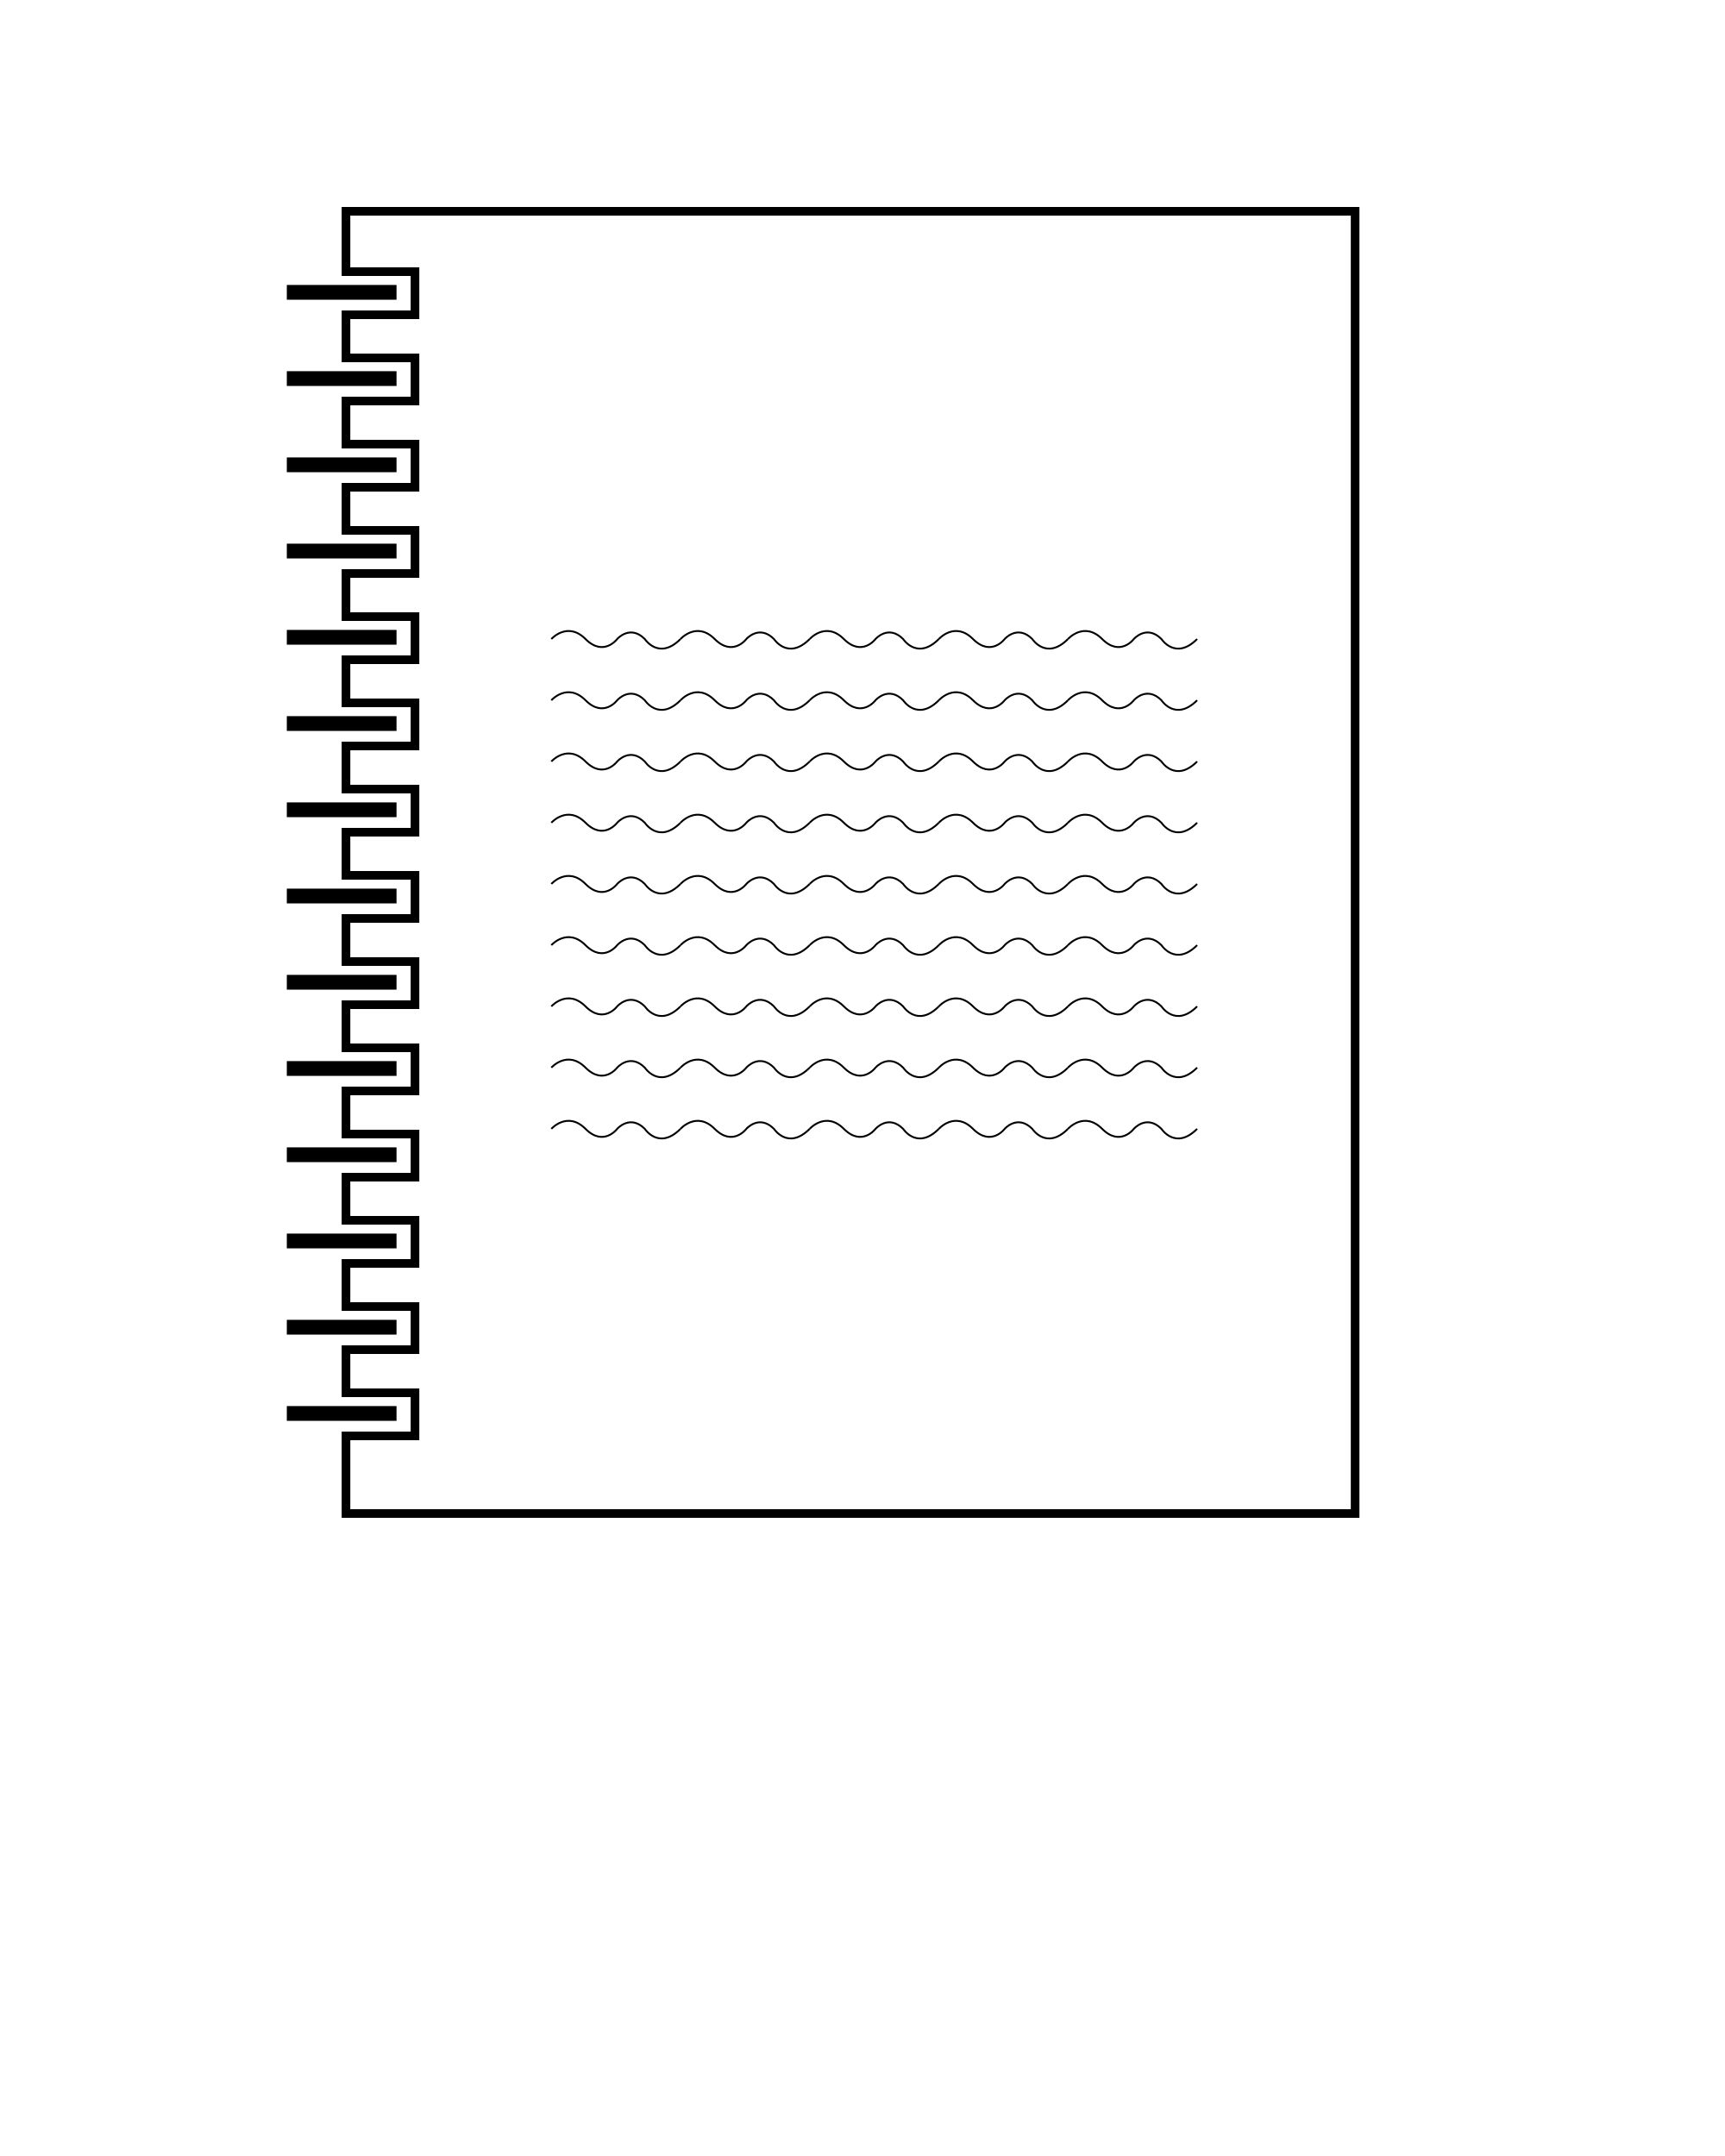
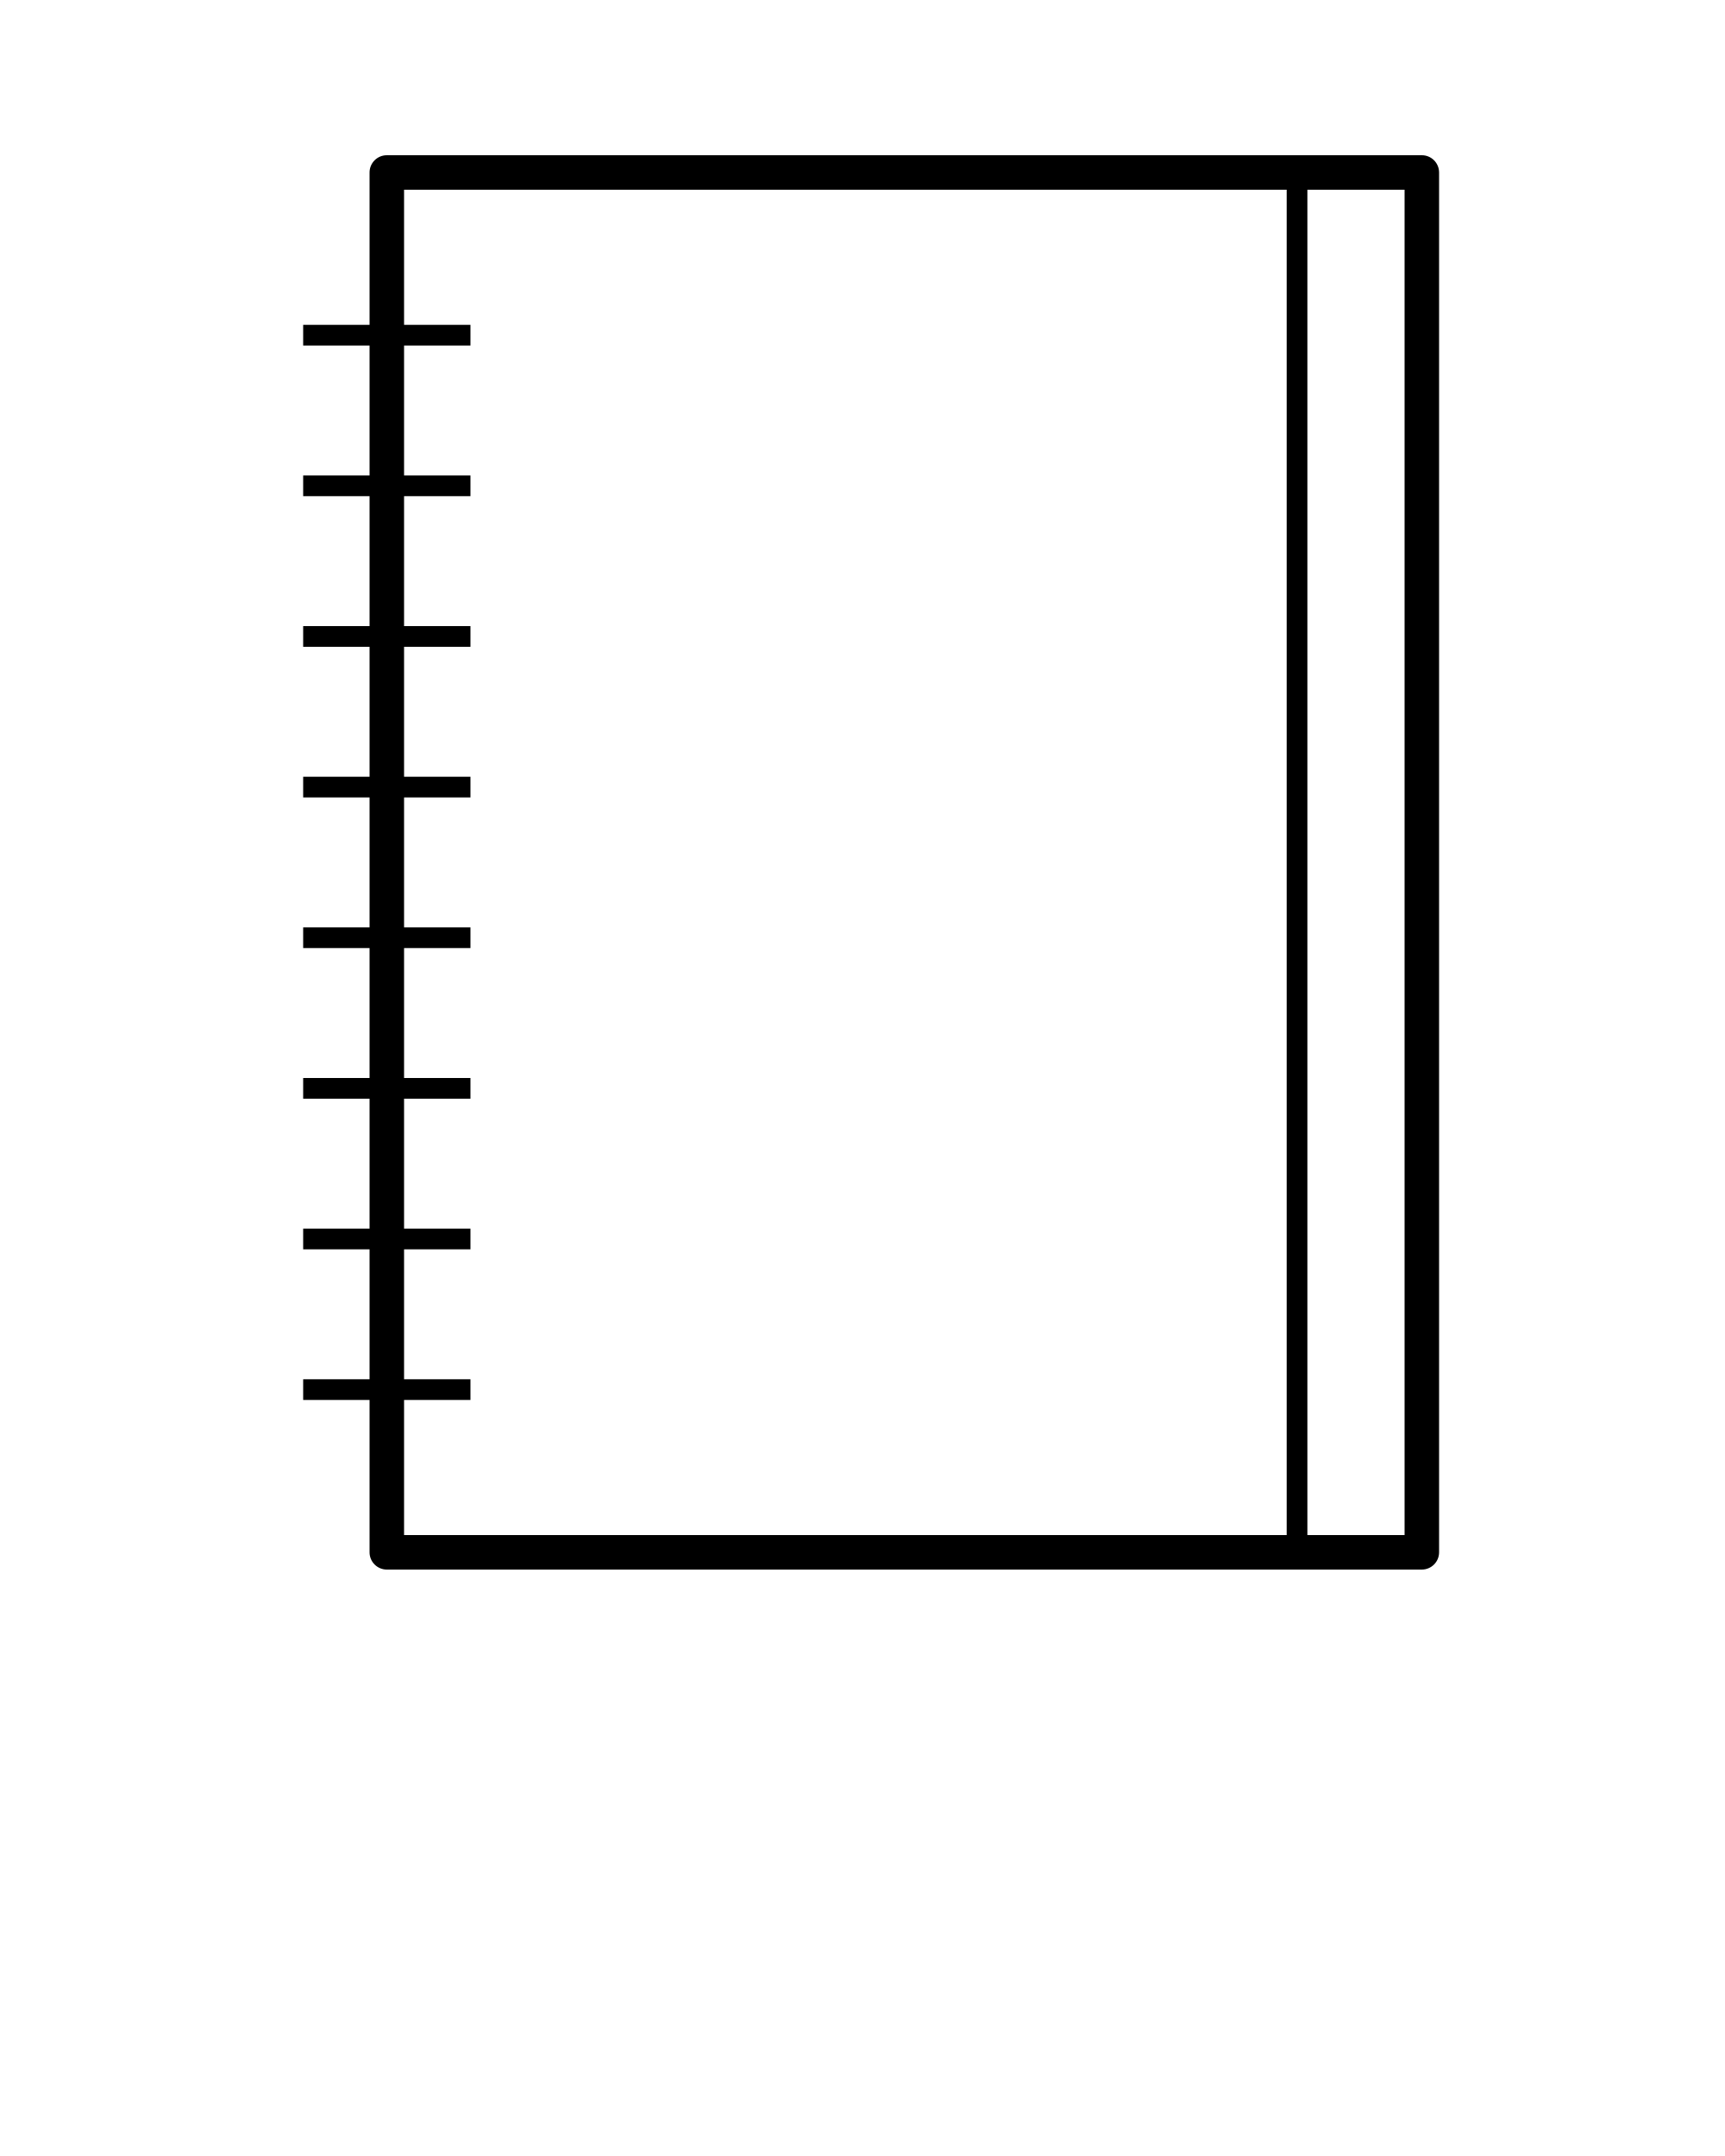
<svg xmlns="http://www.w3.org/2000/svg" viewBox="0 0 100 125">
  <g>
-     <g>
-       <path d="M78.307,12.5v75h-58v-4h3.5h0.5V83v-2v-0.5h-0.5h-3.5v-2h3.5h0.5V78v-2v-0.5h-0.5h-3.5v-2h3.5h0.5V73v-2v-0.5h-0.5h-3.5    v-2h3.5h0.5V68v-2v-0.5h-0.5h-3.5v-2h3.5h0.5V63v-2v-0.5h-0.5h-3.5v-2h3.5h0.5V58v-2v-0.5h-0.5h-3.5v-2h3.5h0.5V53v-2v-0.5h-0.5    h-3.5v-2h3.5h0.5V48v-2v-0.5h-0.5h-3.5v-2h3.5h0.5V43v-2v-0.5h-0.5h-3.5v-2h3.5h0.5V38v-2v-0.5h-0.5h-3.5v-2h3.5h0.5V33v-2v-0.5    h-0.5h-3.5v-2h3.5h0.5V28v-2v-0.5h-0.5h-3.5v-2h3.5h0.5V23v-2v-0.5h-0.5h-3.5v-2h3.5h0.5V18v-2v-0.5h-0.5h-3.5v-3H78.307     M78.807,12h-59v4h4v2h-4v3h4v2h-4v3h4v2h-4v3h4v2h-4v3h4v2h-4v3h4v2h-4v3h4v2h-4v3h4v2h-4v3h4v2h-4v3h4v2h-4v3h4v2h-4v3h4v2h-4v3    h4v2h-4v3h4v2h-4v5h59V12L78.807,12z" />
-     </g>
-     <g>
-       <g>
-         <rect x="16.888" y="16.781" width="5.838" height="0.334" />
-         <polygon points="22.987,16.521 16.627,16.521 16.627,17.377 22.987,17.377 22.987,16.521    " />
-       </g>
-       <g>
-         <rect x="16.888" y="21.781" width="5.838" height="0.334" />
-         <polygon points="22.987,21.521 16.627,21.521 16.627,22.377 22.987,22.377 22.987,21.521    " />
-       </g>
-       <g>
-         <rect x="16.888" y="26.781" width="5.838" height="0.334" />
-         <polygon points="22.987,26.521 16.627,26.521 16.627,27.377 22.987,27.377 22.987,26.521    " />
-       </g>
-       <g>
-         <rect x="16.888" y="31.782" width="5.838" height="0.334" />
-         <polygon points="22.987,31.521 16.627,31.521 16.627,32.377 22.987,32.377 22.987,31.521    " />
-       </g>
-       <g>
-         <rect x="16.888" y="36.782" width="5.838" height="0.334" />
-         <polygon points="22.987,36.521 16.627,36.521 16.627,37.377 22.987,37.377 22.987,36.521    " />
-       </g>
-       <g>
-         <rect x="16.888" y="41.782" width="5.838" height="0.334" />
-         <polygon points="22.987,41.521 16.627,41.521 16.627,42.377 22.987,42.377 22.987,41.521    " />
-       </g>
-       <g>
-         <rect x="16.888" y="46.782" width="5.838" height="0.334" />
-         <polygon points="22.987,46.521 16.627,46.521 16.627,47.377 22.987,47.377 22.987,46.521    " />
-       </g>
-       <g>
-         <rect x="16.888" y="51.782" width="5.838" height="0.334" />
-         <polygon points="22.987,51.521 16.627,51.521 16.627,52.377 22.987,52.377 22.987,51.521    " />
-       </g>
-       <g>
-         <rect x="16.888" y="56.782" width="5.838" height="0.334" />
-         <polygon points="22.987,56.521 16.627,56.521 16.627,57.377 22.987,57.377 22.987,56.521    " />
-       </g>
-       <g>
-         <rect x="16.888" y="61.782" width="5.838" height="0.334" />
-         <polygon points="22.987,61.521 16.627,61.521 16.627,62.377 22.987,62.377 22.987,61.521    " />
-       </g>
-       <g>
-         <rect x="16.888" y="66.782" width="5.838" height="0.334" />
-         <polygon points="22.987,66.521 16.627,66.521 16.627,67.377 22.987,67.377 22.987,66.521    " />
-       </g>
-       <g>
-         <rect x="16.888" y="71.782" width="5.838" height="0.334" />
-         <polygon points="22.987,71.521 16.627,71.521 16.627,72.377 22.987,72.377 22.987,71.521    " />
-       </g>
-       <g>
-         <rect x="16.888" y="76.782" width="5.838" height="0.334" />
-         <polygon points="22.987,76.521 16.627,76.521 16.627,77.377 22.987,77.377 22.987,76.521    " />
-       </g>
-       <g>
-         <rect x="16.888" y="81.782" width="5.838" height="0.334" />
-         <polygon points="22.987,81.521 16.627,81.521 16.627,82.377 22.987,82.377 22.987,81.521    " />
-       </g>
-     </g>
-   </g>
-   <g>
-     <g>
-       <path fill="none" stroke="#000000" stroke-width="0.108" stroke-miterlimit="10" d="M31.962,37.05c0,0,0.932-1.049,1.981,0    c1.049,1.049,1.835,0,1.835,0s0.743-0.859,1.602,0c0,0,0.816,1.253,2.069,0" />
-       <path fill="none" stroke="#000000" stroke-width="0.108" stroke-miterlimit="10" d="M61.912,37.05c0,0,0.932-1.049,1.981,0    s1.835,0,1.835,0s0.743-0.859,1.602,0c0,0,0.816,1.253,2.069,0" />
-       <path fill="none" stroke="#000000" stroke-width="0.108" stroke-miterlimit="10" d="M39.45,37.05c0,0,0.932-1.049,1.981,0    s1.835,0,1.835,0s0.743-0.859,1.602,0c0,0,0.816,1.253,2.069,0" />
-       <path fill="none" stroke="#000000" stroke-width="0.108" stroke-miterlimit="10" d="M46.938,37.05c0,0,0.932-1.049,1.981,0    s1.835,0,1.835,0s0.743-0.859,1.602,0c0,0,0.816,1.253,2.069,0" />
-       <path fill="none" stroke="#000000" stroke-width="0.108" stroke-miterlimit="10" d="M54.425,37.05c0,0,0.932-1.049,1.981,0    s1.835,0,1.835,0s0.743-0.859,1.602,0c0,0,0.816,1.253,2.069,0" />
-     </g>
-     <g>
-       <path fill="none" stroke="#000000" stroke-width="0.108" stroke-miterlimit="10" d="M31.962,40.6c0,0,0.932-1.049,1.981,0    c1.049,1.049,1.835,0,1.835,0s0.743-0.859,1.602,0c0,0,0.816,1.253,2.069,0" />
-       <path fill="none" stroke="#000000" stroke-width="0.108" stroke-miterlimit="10" d="M61.912,40.6c0,0,0.932-1.049,1.981,0    c1.049,1.049,1.835,0,1.835,0s0.743-0.859,1.602,0c0,0,0.816,1.253,2.069,0" />
-       <path fill="none" stroke="#000000" stroke-width="0.108" stroke-miterlimit="10" d="M39.45,40.6c0,0,0.932-1.049,1.981,0    c1.049,1.049,1.835,0,1.835,0s0.743-0.859,1.602,0c0,0,0.816,1.253,2.069,0" />
-       <path fill="none" stroke="#000000" stroke-width="0.108" stroke-miterlimit="10" d="M46.938,40.6c0,0,0.932-1.049,1.981,0    c1.049,1.049,1.835,0,1.835,0s0.743-0.859,1.602,0c0,0,0.816,1.253,2.069,0" />
-       <path fill="none" stroke="#000000" stroke-width="0.108" stroke-miterlimit="10" d="M54.425,40.6c0,0,0.932-1.049,1.981,0    c1.049,1.049,1.835,0,1.835,0s0.743-0.859,1.602,0c0,0,0.816,1.253,2.069,0" />
-     </g>
-     <g>
-       <path fill="none" stroke="#000000" stroke-width="0.108" stroke-miterlimit="10" d="M31.962,44.15c0,0,0.932-1.049,1.981,0    c1.049,1.049,1.835,0,1.835,0s0.743-0.859,1.602,0c0,0,0.816,1.253,2.069,0" />
-       <path fill="none" stroke="#000000" stroke-width="0.108" stroke-miterlimit="10" d="M61.912,44.15c0,0,0.932-1.049,1.981,0    c1.049,1.049,1.835,0,1.835,0s0.743-0.859,1.602,0c0,0,0.816,1.253,2.069,0" />
-       <path fill="none" stroke="#000000" stroke-width="0.108" stroke-miterlimit="10" d="M39.45,44.15c0,0,0.932-1.049,1.981,0    c1.049,1.049,1.835,0,1.835,0s0.743-0.859,1.602,0c0,0,0.816,1.253,2.069,0" />
-       <path fill="none" stroke="#000000" stroke-width="0.108" stroke-miterlimit="10" d="M46.938,44.15c0,0,0.932-1.049,1.981,0    c1.049,1.049,1.835,0,1.835,0s0.743-0.859,1.602,0c0,0,0.816,1.253,2.069,0" />
-       <path fill="none" stroke="#000000" stroke-width="0.108" stroke-miterlimit="10" d="M54.425,44.15c0,0,0.932-1.049,1.981,0    c1.049,1.049,1.835,0,1.835,0s0.743-0.859,1.602,0c0,0,0.816,1.253,2.069,0" />
-     </g>
-     <g>
-       <path fill="none" stroke="#000000" stroke-width="0.108" stroke-miterlimit="10" d="M31.962,47.7c0,0,0.932-1.049,1.981,0    c1.049,1.049,1.835,0,1.835,0s0.743-0.859,1.602,0c0,0,0.816,1.253,2.069,0" />
-       <path fill="none" stroke="#000000" stroke-width="0.108" stroke-miterlimit="10" d="M61.912,47.7c0,0,0.932-1.049,1.981,0    c1.049,1.049,1.835,0,1.835,0s0.743-0.859,1.602,0c0,0,0.816,1.253,2.069,0" />
-       <path fill="none" stroke="#000000" stroke-width="0.108" stroke-miterlimit="10" d="M39.45,47.7c0,0,0.932-1.049,1.981,0    c1.049,1.049,1.835,0,1.835,0s0.743-0.859,1.602,0c0,0,0.816,1.253,2.069,0" />
-       <path fill="none" stroke="#000000" stroke-width="0.108" stroke-miterlimit="10" d="M46.938,47.7c0,0,0.932-1.049,1.981,0    c1.049,1.049,1.835,0,1.835,0s0.743-0.859,1.602,0c0,0,0.816,1.253,2.069,0" />
-       <path fill="none" stroke="#000000" stroke-width="0.108" stroke-miterlimit="10" d="M54.425,47.7c0,0,0.932-1.049,1.981,0    c1.049,1.049,1.835,0,1.835,0s0.743-0.859,1.602,0c0,0,0.816,1.253,2.069,0" />
-     </g>
-     <g>
-       <path fill="none" stroke="#000000" stroke-width="0.108" stroke-miterlimit="10" d="M31.962,51.25c0,0,0.932-1.049,1.981,0    c1.049,1.049,1.835,0,1.835,0s0.743-0.859,1.602,0c0,0,0.816,1.253,2.069,0" />
-       <path fill="none" stroke="#000000" stroke-width="0.108" stroke-miterlimit="10" d="M61.912,51.25c0,0,0.932-1.049,1.981,0    s1.835,0,1.835,0s0.743-0.859,1.602,0c0,0,0.816,1.253,2.069,0" />
-       <path fill="none" stroke="#000000" stroke-width="0.108" stroke-miterlimit="10" d="M39.45,51.25c0,0,0.932-1.049,1.981,0    s1.835,0,1.835,0s0.743-0.859,1.602,0c0,0,0.816,1.253,2.069,0" />
-       <path fill="none" stroke="#000000" stroke-width="0.108" stroke-miterlimit="10" d="M46.938,51.25c0,0,0.932-1.049,1.981,0    s1.835,0,1.835,0s0.743-0.859,1.602,0c0,0,0.816,1.253,2.069,0" />
-       <path fill="none" stroke="#000000" stroke-width="0.108" stroke-miterlimit="10" d="M54.425,51.25c0,0,0.932-1.049,1.981,0    s1.835,0,1.835,0s0.743-0.859,1.602,0c0,0,0.816,1.253,2.069,0" />
-     </g>
-     <g>
-       <path fill="none" stroke="#000000" stroke-width="0.108" stroke-miterlimit="10" d="M31.962,54.799c0,0,0.932-1.049,1.981,0    c1.049,1.049,1.835,0,1.835,0s0.743-0.859,1.602,0c0,0,0.816,1.253,2.069,0" />
-       <path fill="none" stroke="#000000" stroke-width="0.108" stroke-miterlimit="10" d="M61.912,54.799c0,0,0.932-1.049,1.981,0    s1.835,0,1.835,0s0.743-0.859,1.602,0c0,0,0.816,1.253,2.069,0" />
-       <path fill="none" stroke="#000000" stroke-width="0.108" stroke-miterlimit="10" d="M39.45,54.799c0,0,0.932-1.049,1.981,0    s1.835,0,1.835,0s0.743-0.859,1.602,0c0,0,0.816,1.253,2.069,0" />
-       <path fill="none" stroke="#000000" stroke-width="0.108" stroke-miterlimit="10" d="M46.938,54.799c0,0,0.932-1.049,1.981,0    s1.835,0,1.835,0s0.743-0.859,1.602,0c0,0,0.816,1.253,2.069,0" />
-       <path fill="none" stroke="#000000" stroke-width="0.108" stroke-miterlimit="10" d="M54.425,54.799c0,0,0.932-1.049,1.981,0    s1.835,0,1.835,0s0.743-0.859,1.602,0c0,0,0.816,1.253,2.069,0" />
-     </g>
-     <g>
-       <path fill="none" stroke="#000000" stroke-width="0.108" stroke-miterlimit="10" d="M31.962,58.349c0,0,0.932-1.049,1.981,0    c1.049,1.049,1.835,0,1.835,0s0.743-0.859,1.602,0c0,0,0.816,1.253,2.069,0" />
-       <path fill="none" stroke="#000000" stroke-width="0.108" stroke-miterlimit="10" d="M61.912,58.349c0,0,0.932-1.049,1.981,0    s1.835,0,1.835,0s0.743-0.859,1.602,0c0,0,0.816,1.253,2.069,0" />
-       <path fill="none" stroke="#000000" stroke-width="0.108" stroke-miterlimit="10" d="M39.45,58.349c0,0,0.932-1.049,1.981,0    s1.835,0,1.835,0s0.743-0.859,1.602,0c0,0,0.816,1.253,2.069,0" />
-       <path fill="none" stroke="#000000" stroke-width="0.108" stroke-miterlimit="10" d="M46.938,58.349c0,0,0.932-1.049,1.981,0    s1.835,0,1.835,0s0.743-0.859,1.602,0c0,0,0.816,1.253,2.069,0" />
-       <path fill="none" stroke="#000000" stroke-width="0.108" stroke-miterlimit="10" d="M54.425,58.349c0,0,0.932-1.049,1.981,0    s1.835,0,1.835,0s0.743-0.859,1.602,0c0,0,0.816,1.253,2.069,0" />
-     </g>
-     <g>
-       <path fill="none" stroke="#000000" stroke-width="0.108" stroke-miterlimit="10" d="M31.962,61.899c0,0,0.932-1.049,1.981,0    c1.049,1.049,1.835,0,1.835,0s0.743-0.859,1.602,0c0,0,0.816,1.253,2.069,0" />
-       <path fill="none" stroke="#000000" stroke-width="0.108" stroke-miterlimit="10" d="M61.912,61.899c0,0,0.932-1.049,1.981,0    s1.835,0,1.835,0s0.743-0.859,1.602,0c0,0,0.816,1.253,2.069,0" />
-       <path fill="none" stroke="#000000" stroke-width="0.108" stroke-miterlimit="10" d="M39.45,61.899c0,0,0.932-1.049,1.981,0    s1.835,0,1.835,0s0.743-0.859,1.602,0c0,0,0.816,1.253,2.069,0" />
-       <path fill="none" stroke="#000000" stroke-width="0.108" stroke-miterlimit="10" d="M46.938,61.899c0,0,0.932-1.049,1.981,0    s1.835,0,1.835,0s0.743-0.859,1.602,0c0,0,0.816,1.253,2.069,0" />
-       <path fill="none" stroke="#000000" stroke-width="0.108" stroke-miterlimit="10" d="M54.425,61.899c0,0,0.932-1.049,1.981,0    s1.835,0,1.835,0s0.743-0.859,1.602,0c0,0,0.816,1.253,2.069,0" />
-     </g>
-     <g>
-       <path fill="none" stroke="#000000" stroke-width="0.108" stroke-miterlimit="10" d="M31.962,65.449c0,0,0.932-1.049,1.981,0    c1.049,1.049,1.835,0,1.835,0s0.743-0.859,1.602,0c0,0,0.816,1.253,2.069,0" />
-       <path fill="none" stroke="#000000" stroke-width="0.108" stroke-miterlimit="10" d="M61.912,65.449c0,0,0.932-1.049,1.981,0    c1.049,1.049,1.835,0,1.835,0s0.743-0.859,1.602,0c0,0,0.816,1.253,2.069,0" />
-       <path fill="none" stroke="#000000" stroke-width="0.108" stroke-miterlimit="10" d="M39.45,65.449c0,0,0.932-1.049,1.981,0    c1.049,1.049,1.835,0,1.835,0s0.743-0.859,1.602,0c0,0,0.816,1.253,2.069,0" />
-       <path fill="none" stroke="#000000" stroke-width="0.108" stroke-miterlimit="10" d="M46.938,65.449c0,0,0.932-1.049,1.981,0    c1.049,1.049,1.835,0,1.835,0s0.743-0.859,1.602,0c0,0,0.816,1.253,2.069,0" />
-       <path fill="none" stroke="#000000" stroke-width="0.108" stroke-miterlimit="10" d="M54.425,65.449c0,0,0.932-1.049,1.981,0    c1.049,1.049,1.835,0,1.835,0s0.743-0.859,1.602,0c0,0,0.816,1.253,2.069,0" />
-     </g>
+     <path d="M83.425,90V10c0-0.553-0.448-1-1-1H22.424c-0.552,0-1,0.447-1,1v8.834h-3.849v1.199h3.849v7.534h-3.849v1.199h3.849V36.3   h-3.849v1.199h3.849v7.534h-3.849v1.199h3.849v7.535h-3.849v1.199h3.849V62.5h-3.849v1.199h3.849v7.534h-3.849v1.199h3.849v7.534   h-3.849v1.199h3.849V90c0,0.553,0.448,1,1,1h60.001C82.977,91,83.425,90.553,83.425,90z M23.424,81.166h3.849v-1.199h-3.849v-7.534   h3.849v-1.199h-3.849v-7.534h3.849V62.5h-3.849v-7.533h3.849v-1.199h-3.849v-7.535h3.849v-1.199h-3.849v-7.534h3.849V36.3h-3.849   v-7.533h3.849v-1.199h-3.849v-7.534h3.849v-1.199h-3.849V11h51.166v78H23.424V81.166z M81.425,89H75.79V11h5.635V89z" />
  </g>
</svg>
